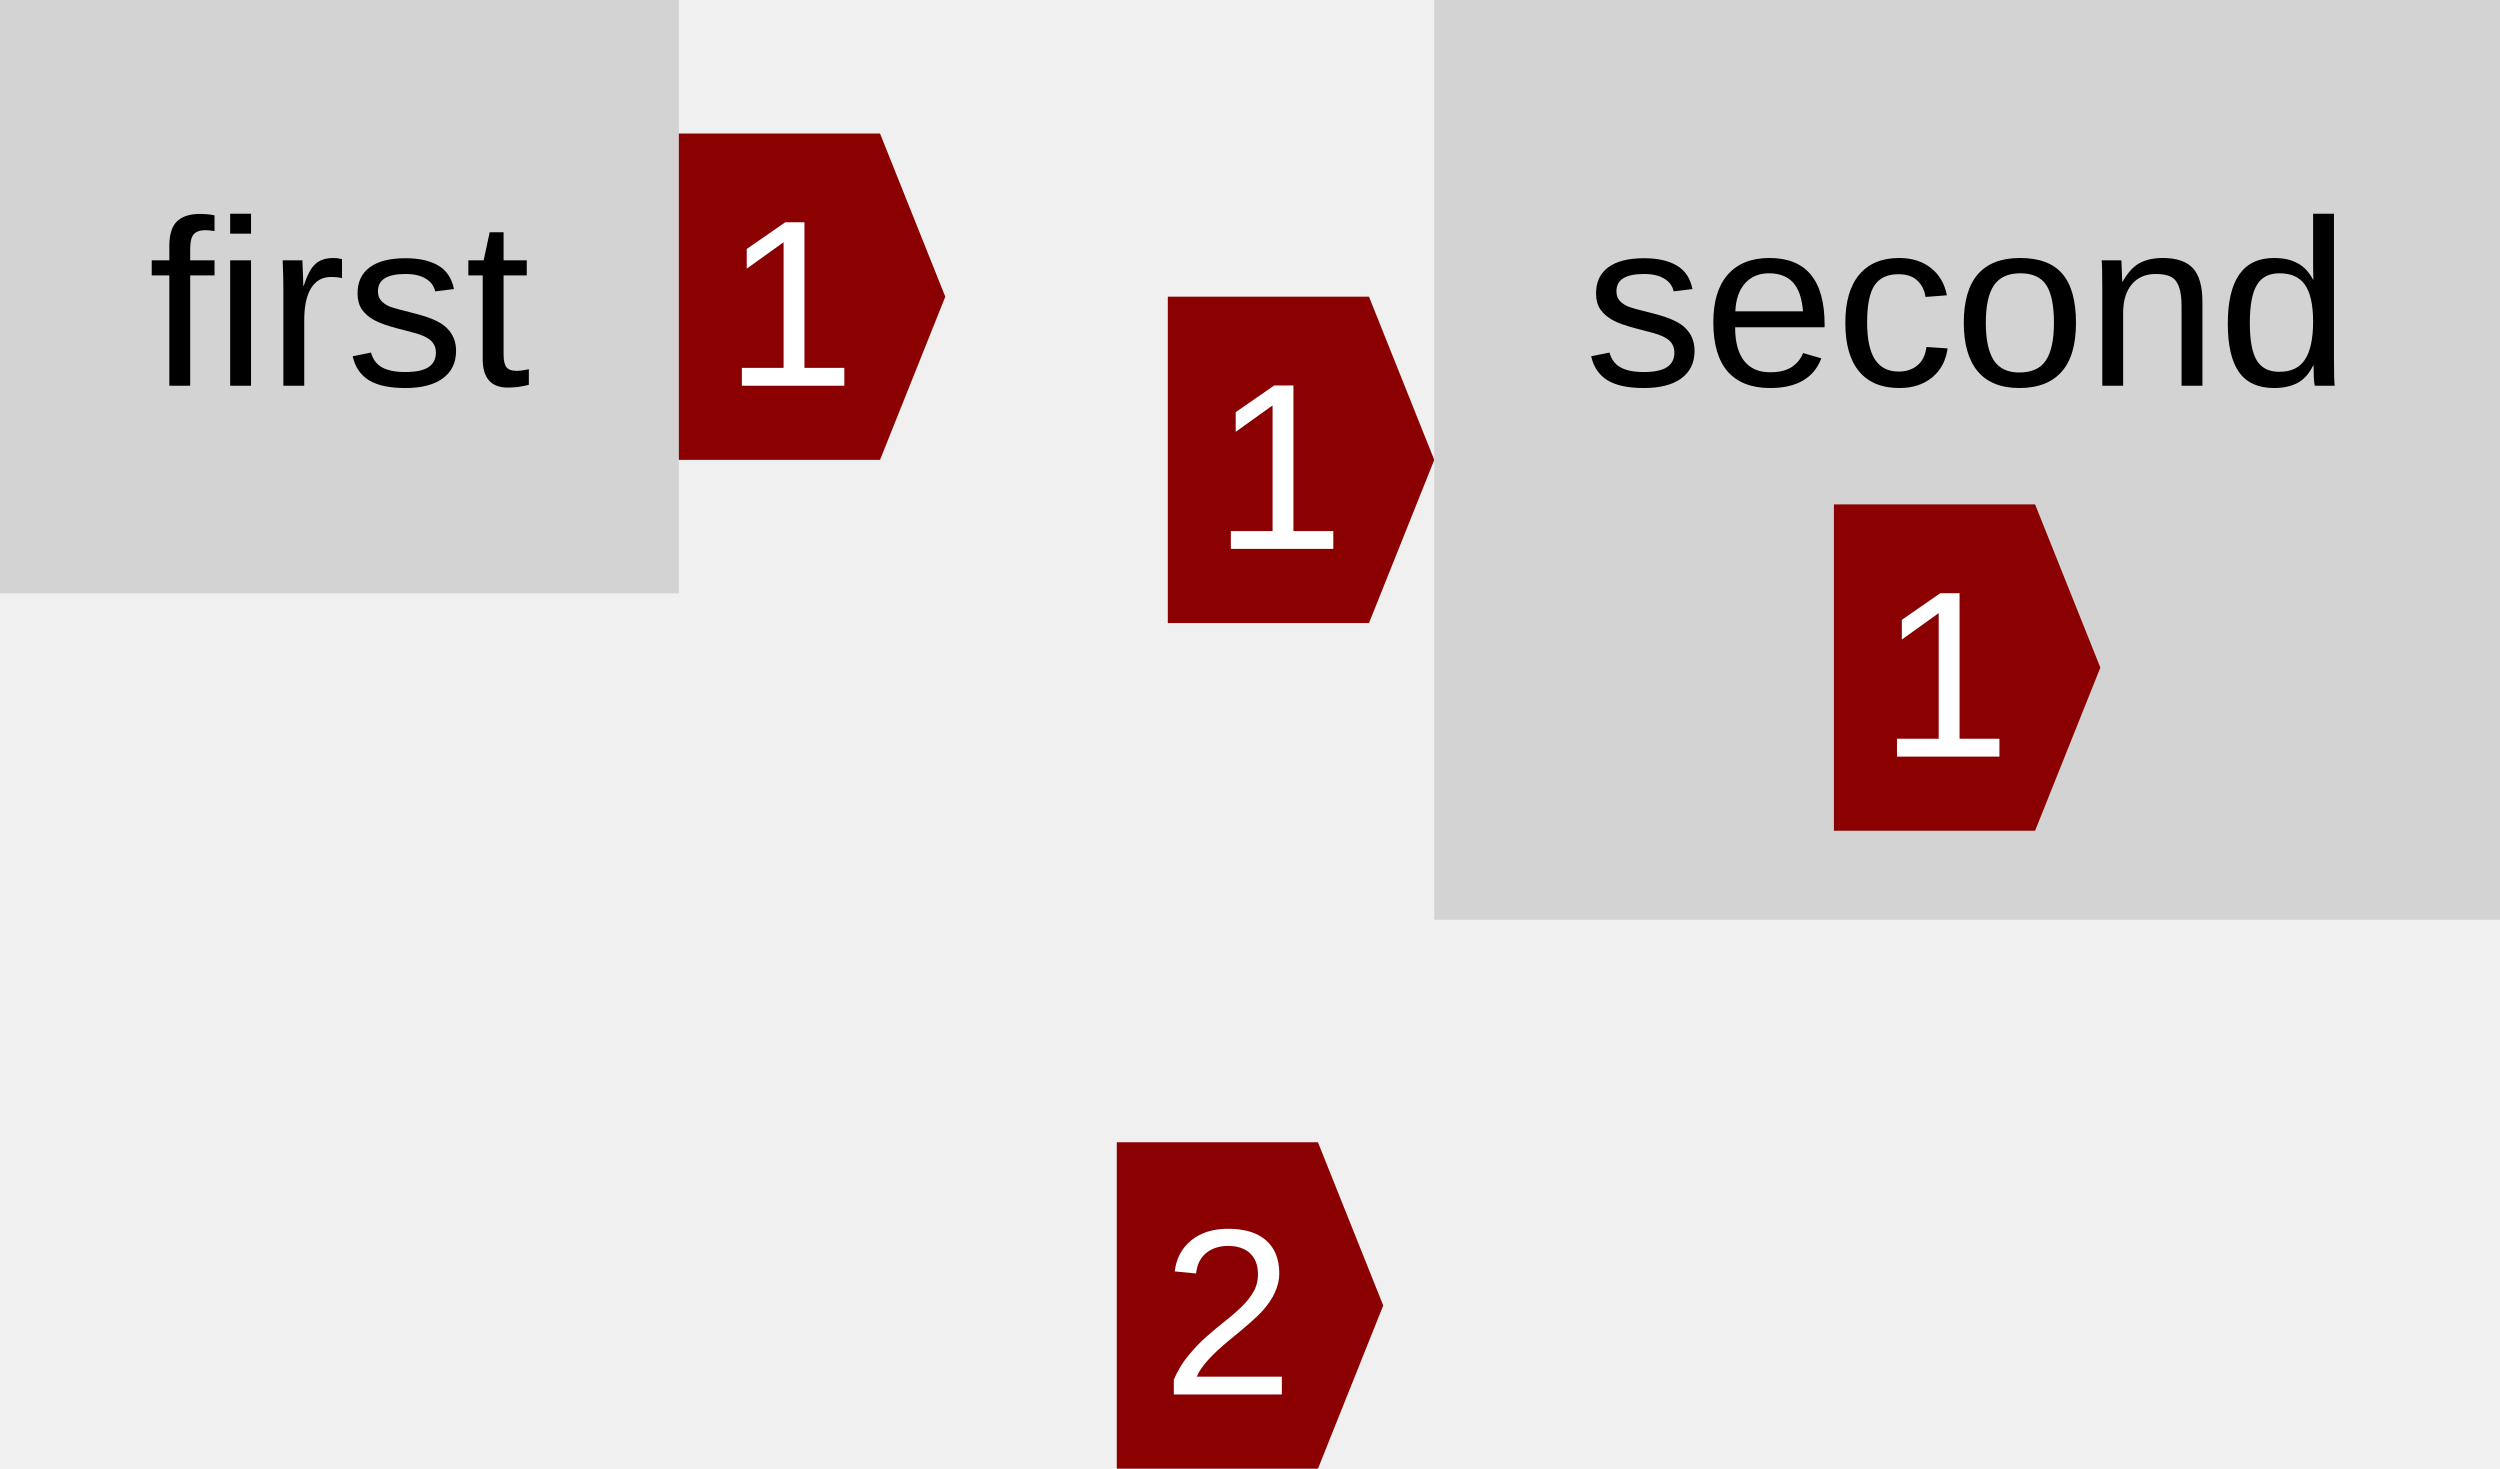
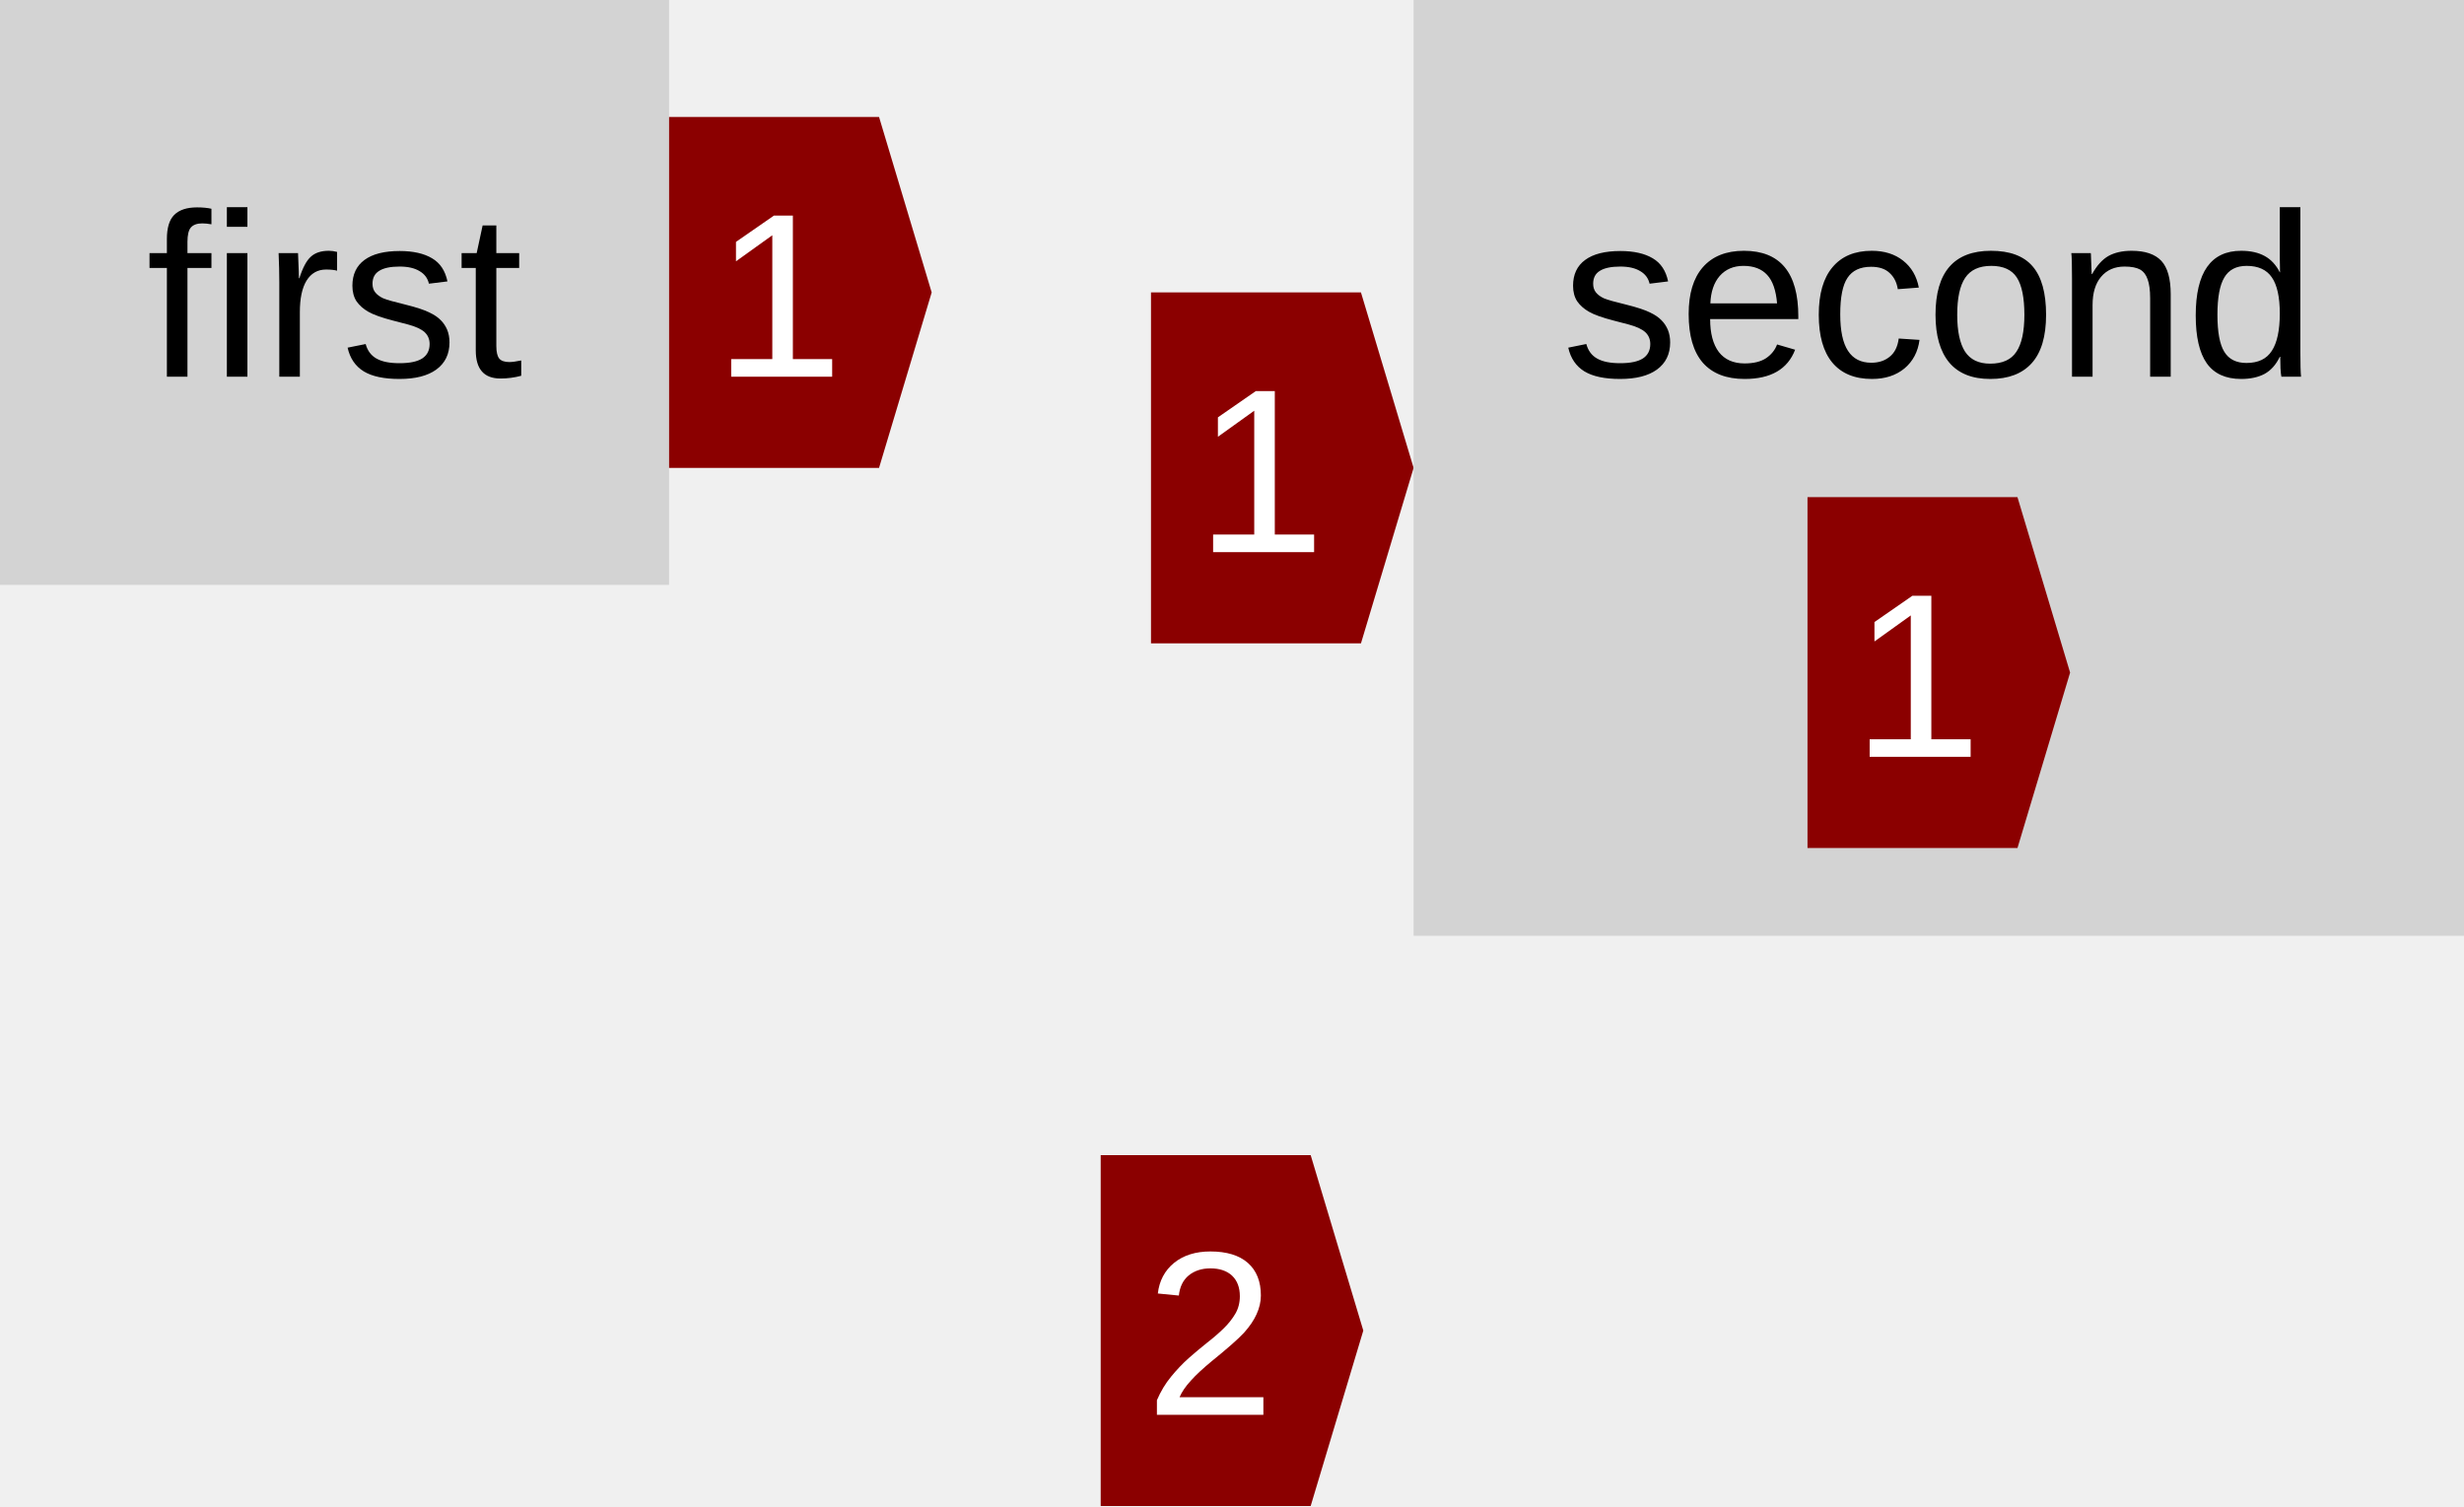
- <svg xmlns="http://www.w3.org/2000/svg" height="99" width="168.52">
+ <svg xmlns="http://www.w3.org/2000/svg" height="103" width="168.52">
  <defs>
    <style type="text/css">text{font-family:arial;font-size:16px;text-anchor:middle}g.item rect{fill:lightgray}g.item text{fill:black}g.dependency text{fill:white}</style>
  </defs>
  <symbol id="down-arrow" preserveAspectRatio="xMidYMax slice" viewBox="0,0,1,1">
-     <polygon fill="darkgreen" points="0,0.8 0,0 1,0 1,0.8 0.5,1" />
+     <polygon fill="darkgreen" points="0,0.85 0,0 1,0 1,0.85 0.5,1" />
  </symbol>
  <symbol id="right-arrow" preserveAspectRatio="xMaxYMid slice" viewBox="0,0,1,1">
-     <polygon fill="darkred" points="0.8,0 0,0 0,1 0.8,1 1,0.5" />
+     <polygon fill="darkred" points="0.85,0 0,0 0,1 0.85,1 1,0.5" />
  </symbol>
  <symbol id="up-arrow" preserveAspectRatio="xMidYMin slice" viewBox="0,0,1,1">
-     <polygon fill="darkred" points="0,0.2 0,1 1,1 1,0.2 0.5,0" />
+     <polygon fill="darkred" points="0,0.15 0,1 1,1 1,0.15 0.5,0" />
  </symbol>
  <g class="item">
    <rect height="40" width="45.76" />
-     <text x="22.88" y="26">first</text>
+     <text x="22.88" y="25.76">first</text>
  </g>
  <g class="dependency">
-     <use href="#right-arrow" height="22" width="17.96" x="45.76" y="9" />
-     <text x="53.24" y="26">1</text>
+     <use href="#right-arrow" height="24" width="17.96" x="45.76" y="8" />
+     <text x="53.24" y="25.76">1</text>
  </g>
  <g class="dependency">
-     <use href="#right-arrow" height="22" width="17.96" x="78.72" y="20" />
-     <text x="86.2" y="37">1</text>
+     <use href="#right-arrow" height="24" width="17.96" x="78.72" y="20" />
+     <text x="86.2" y="37.76">1</text>
  </g>
  <g class="item">
-     <rect height="62" width="71.84" x="96.68" />
-     <text x="132.6" y="26">second</text>
+     <rect height="64" width="71.84" x="96.68" />
+     <text x="132.6" y="25.76">second</text>
    <g class="dependency">
-       <use href="#right-arrow" height="22" width="17.96" x="123.62" y="34" />
-       <text x="131.1" y="51">1</text>
+       <use href="#right-arrow" height="24" width="17.96" x="123.62" y="34" />
+       <text x="131.1" y="51.76">1</text>
    </g>
  </g>
  <g class="dependency">
-     <use href="#right-arrow" height="22" width="17.96" x="75.28" y="77" />
-     <text x="82.76" y="94">2</text>
+     <use href="#right-arrow" height="24" width="17.96" x="75.28" y="79" />
+     <text x="82.76" y="96.76">2</text>
  </g>
</svg>
